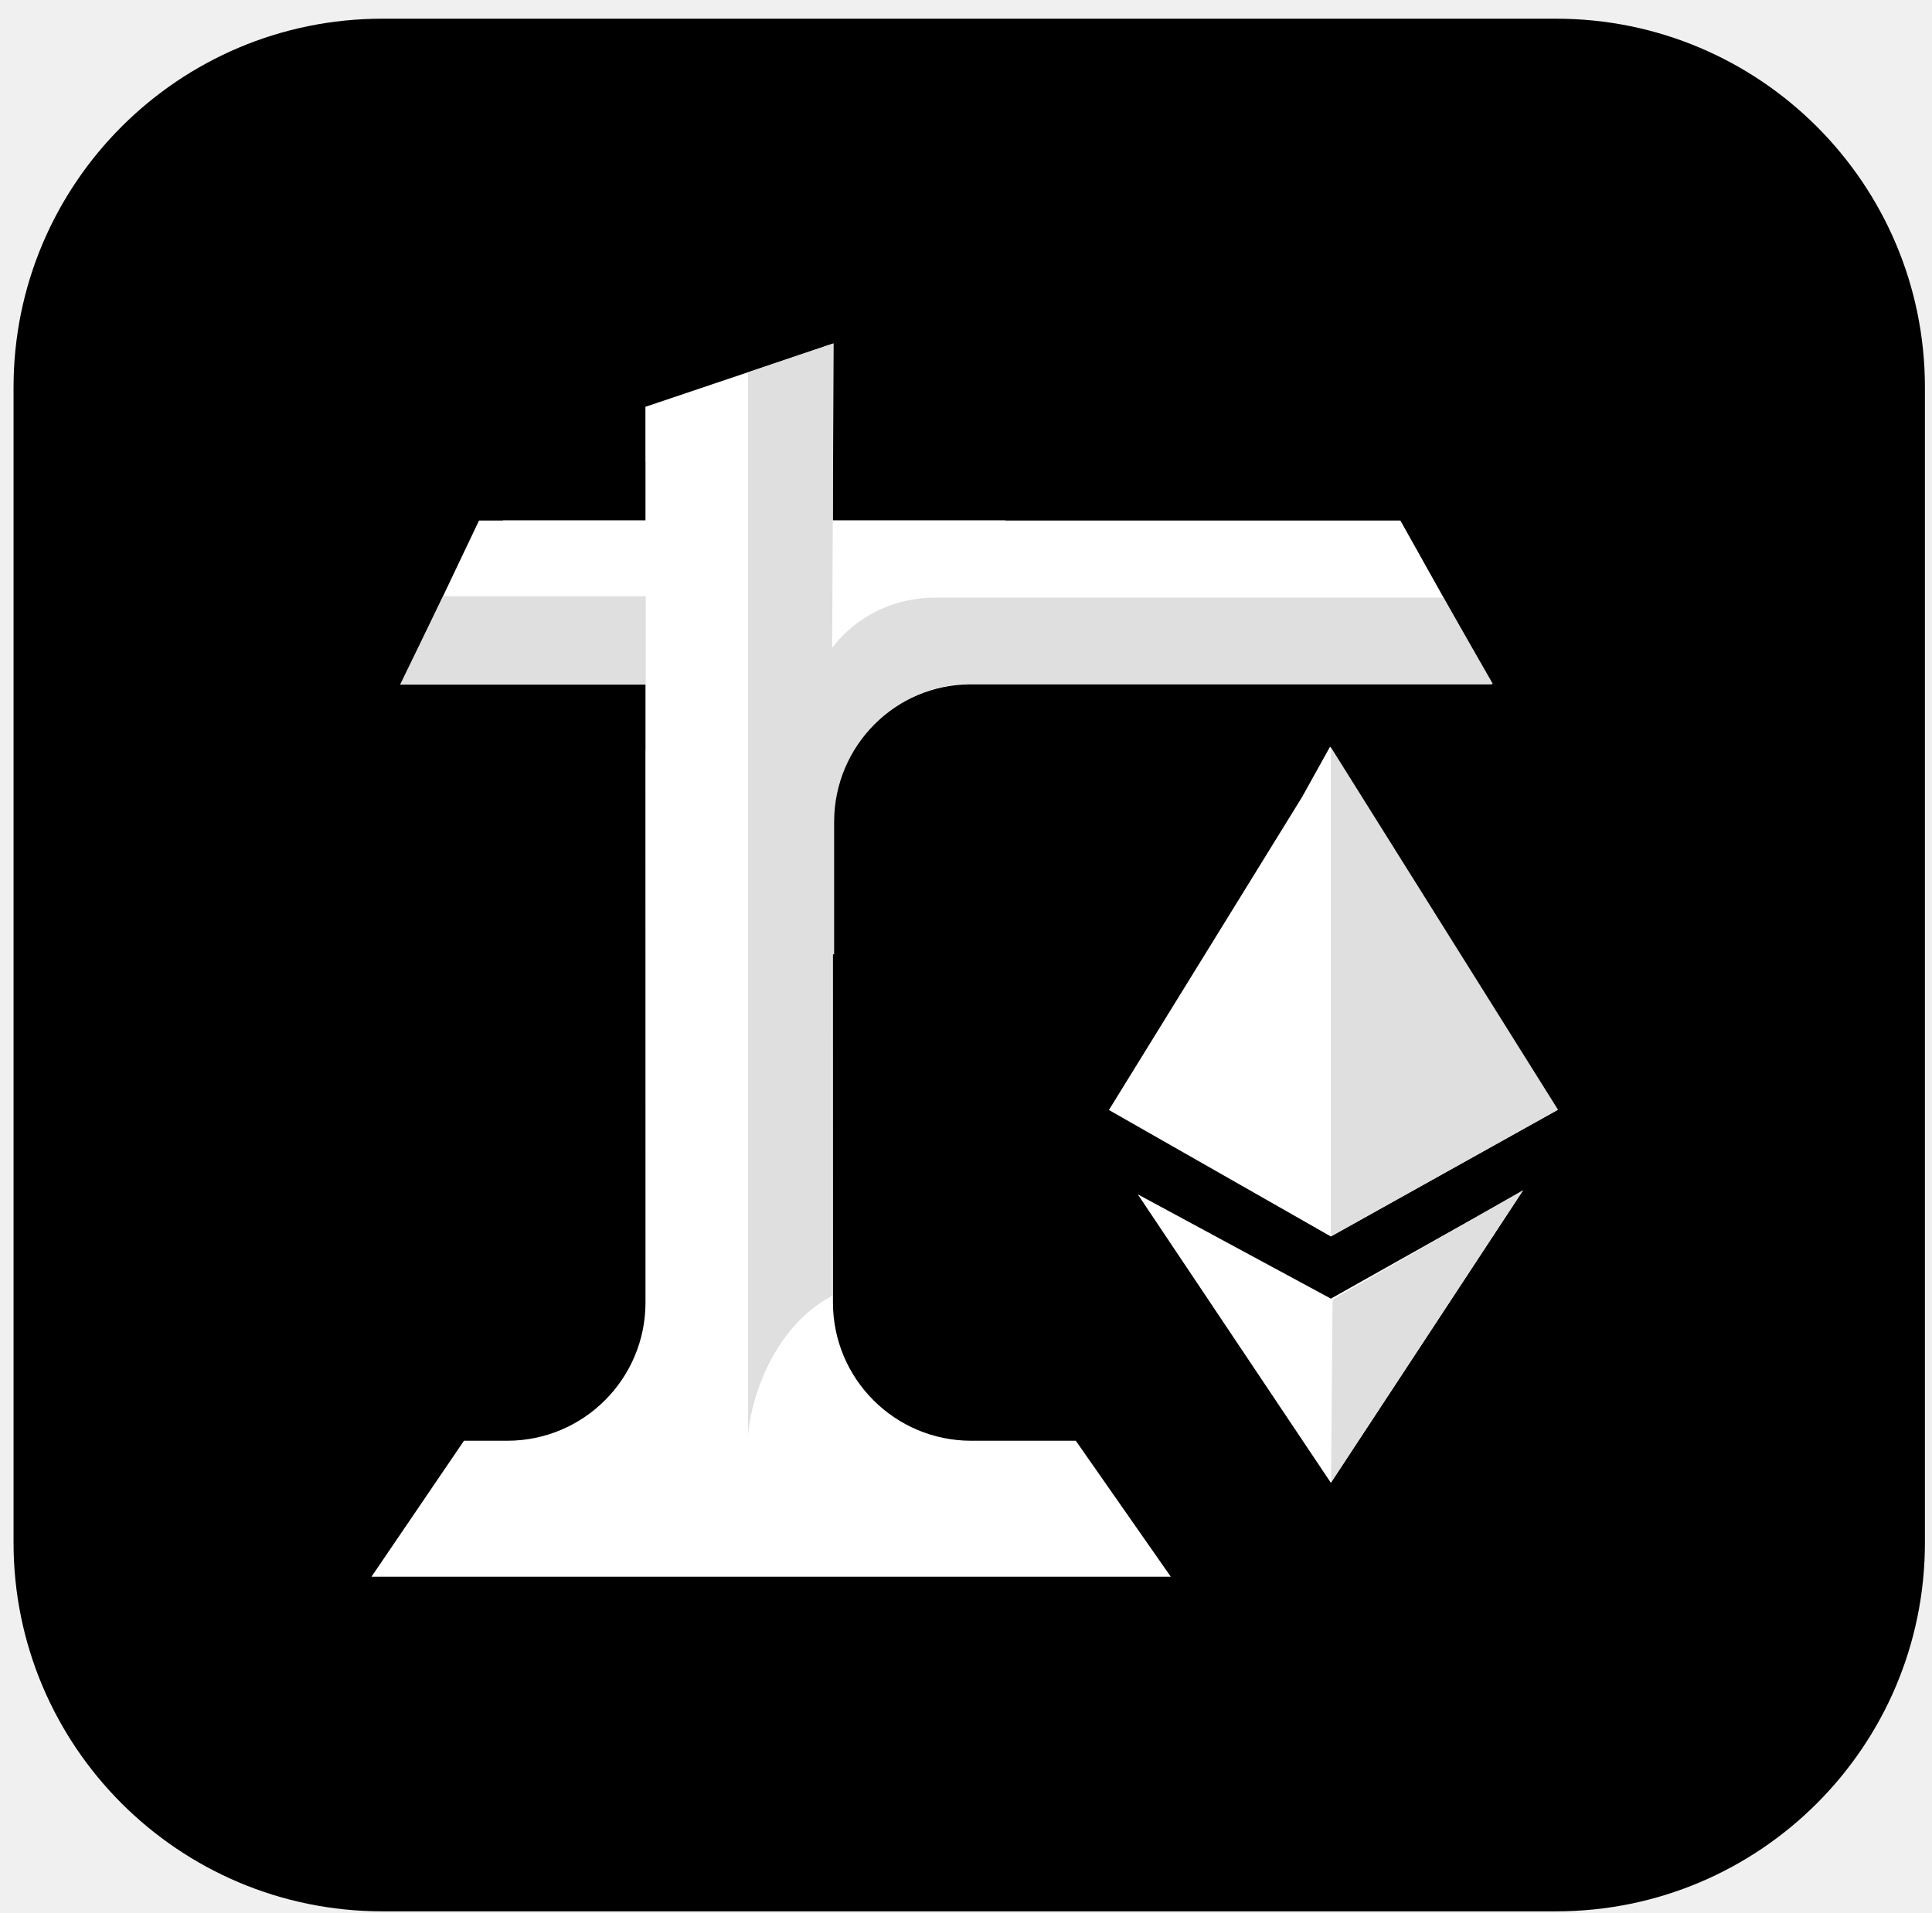
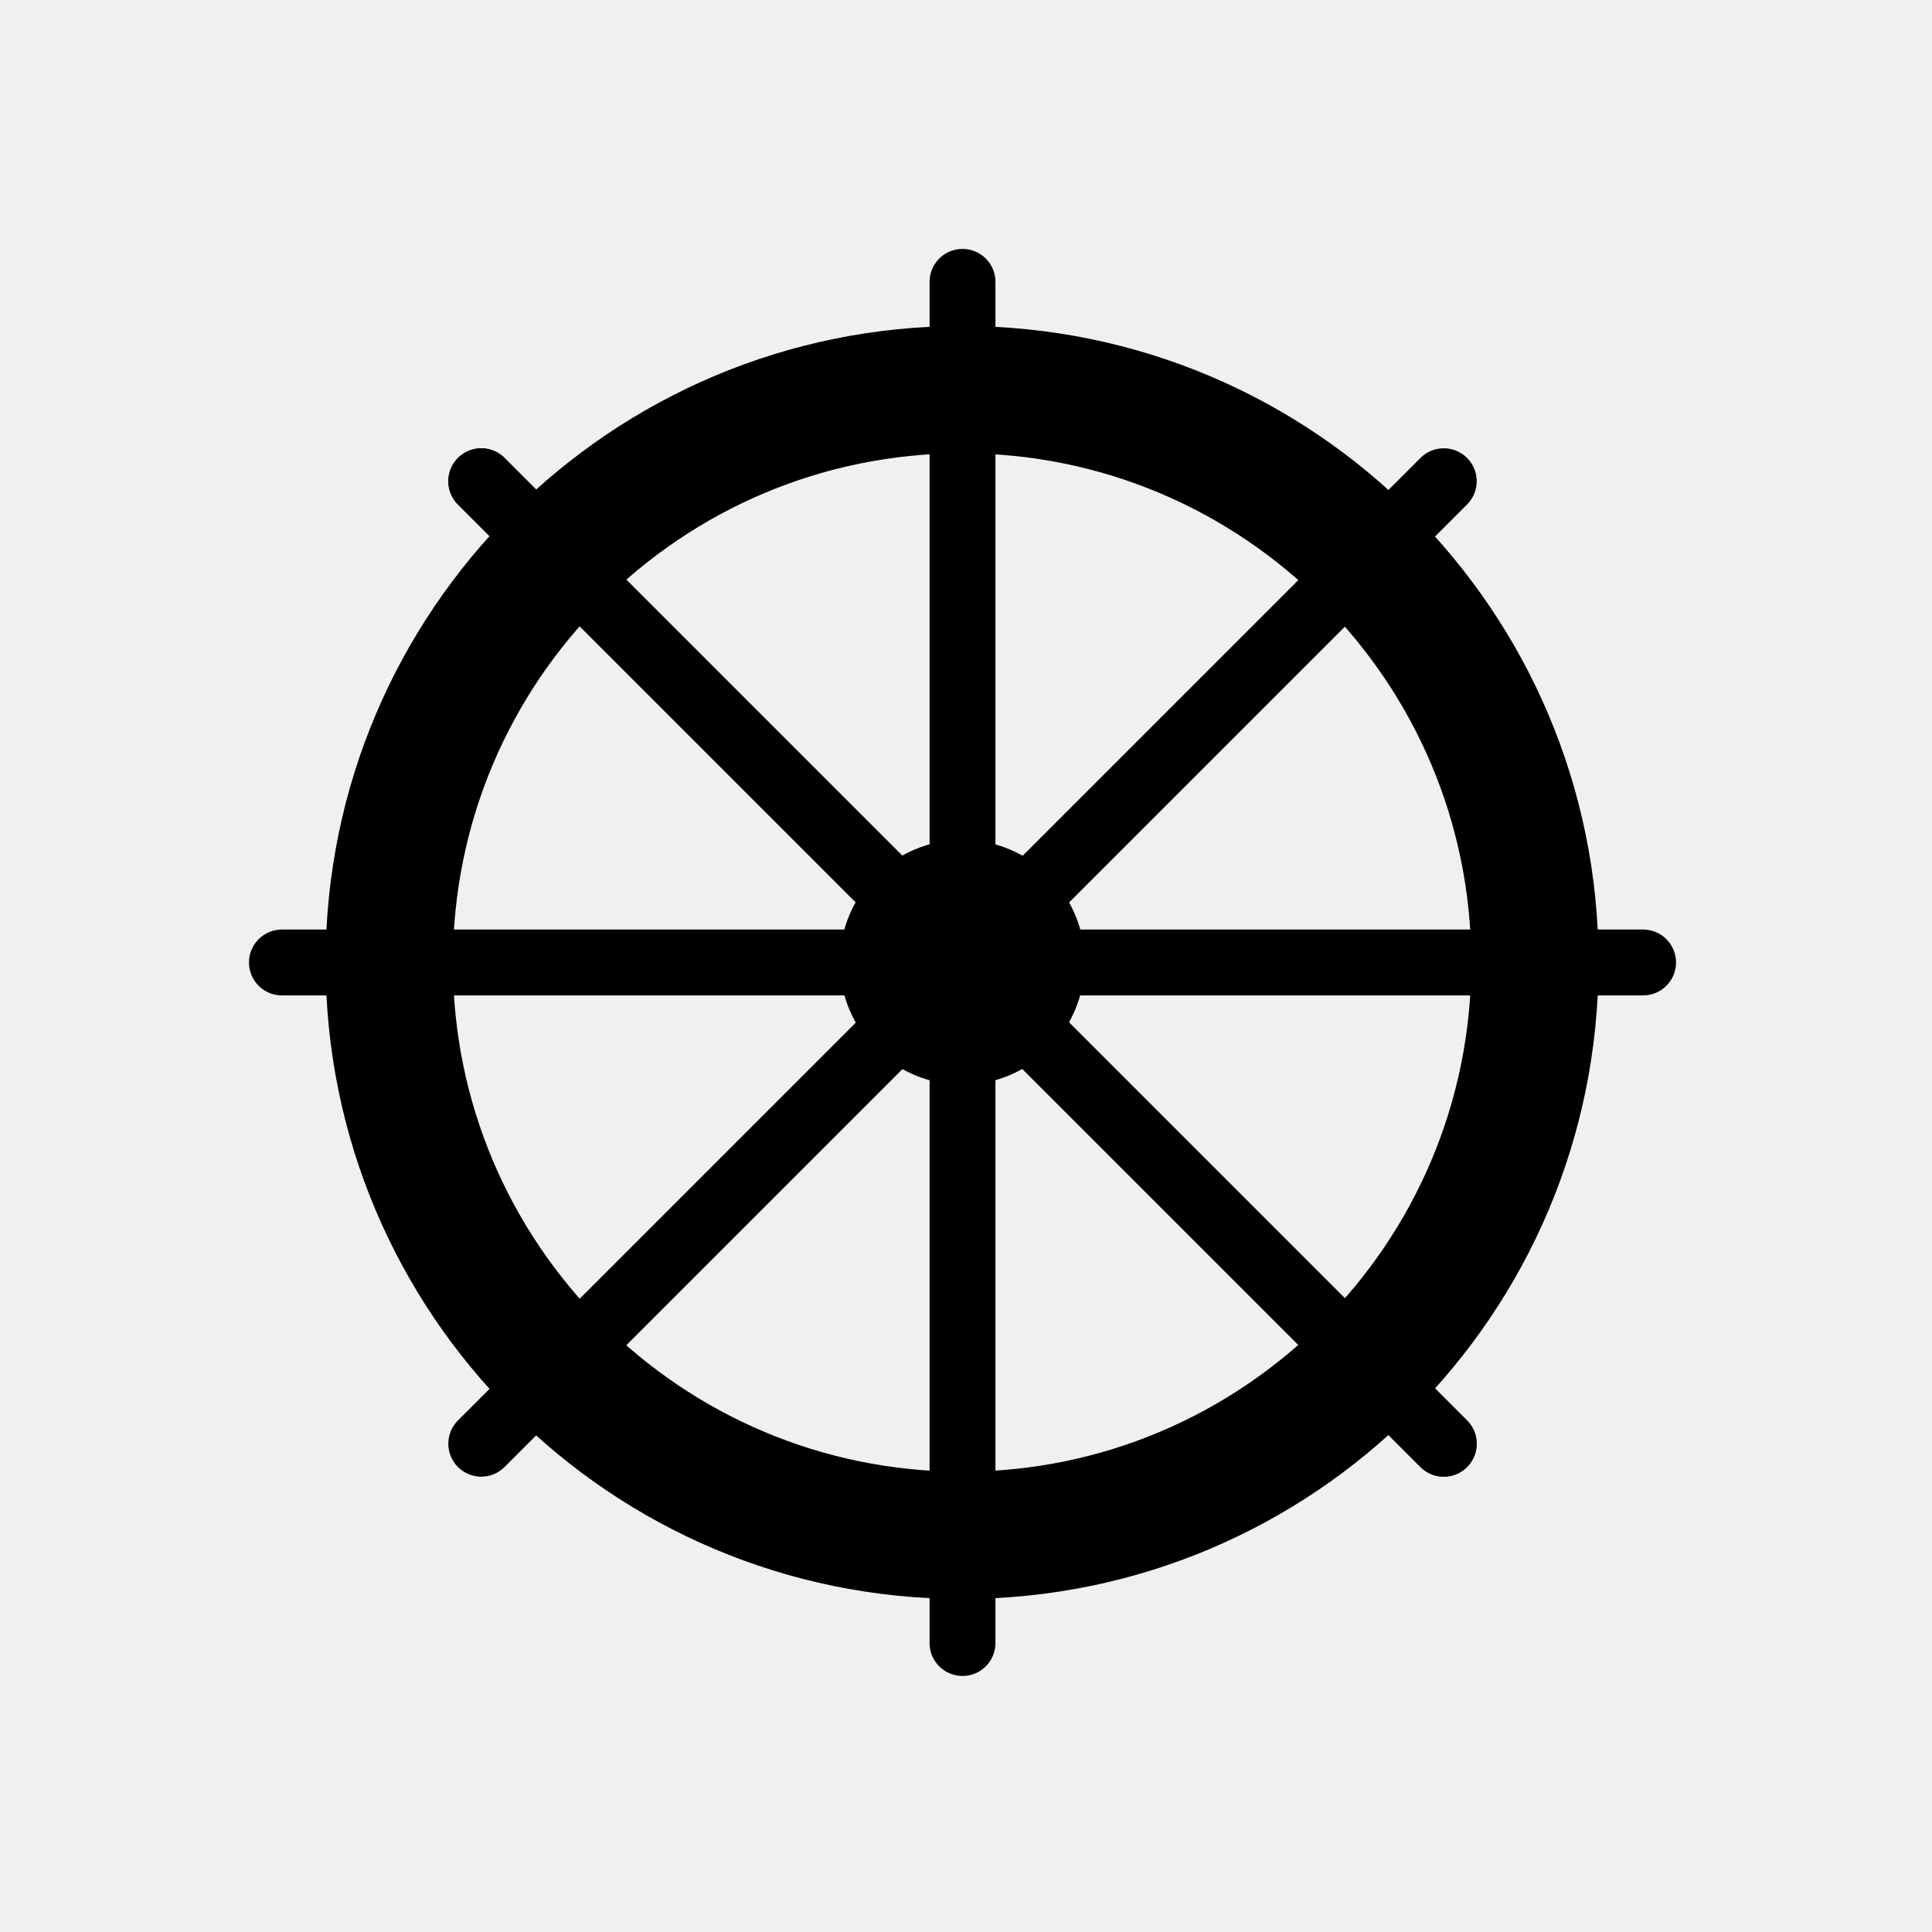
- <svg xmlns="http://www.w3.org/2000/svg" width="103" height="102" viewBox="0 0 103 102" fill="none">
-   <rect x="0.722" y="0.997" width="101.901" height="100.925" rx="19.661" fill="black" />
-   <path d="M69.415 42.505L70.912 39.812L72.544 42.505L83.024 59.191L70.953 65.936L59.119 59.191L69.415 42.505Z" fill="white" />
-   <path d="M70.953 69.25L60.658 63.688L70.953 79.072L81.184 63.498L70.953 69.25Z" fill="white" />
-   <path d="M70.953 65.926V41.853V39.85L83.063 59.178L70.953 65.926Z" fill="#DFDFDF" />
-   <path d="M70.962 79.05L71.041 69.297L81.206 63.463L70.962 79.05Z" fill="#DFDFDF" />
-   <path d="M34.409 21.693V24.613H34.413L34.412 27.747H26.809L26.809 27.757H25.538L21.384 36.491H34.413V39.972H34.409L34.413 69.455C34.413 73.527 31.113 76.828 27.041 76.828H24.735L19.806 84.077H62.417L57.354 76.828H51.779C47.708 76.828 44.407 73.527 44.407 69.455L44.402 43.665C44.507 39.708 47.73 36.527 51.705 36.491H79.548L74.658 27.757H53.602L53.602 27.747L44.399 27.747L44.399 24.613H44.402V18.325L34.409 21.693Z" fill="white" />
-   <path d="M39.882 19.852V76.55C39.973 74.964 41.047 70.855 44.365 69.103V50.867L44.47 50.9V43.831C44.47 39.759 47.771 36.458 51.843 36.458H79.581L76.951 31.866H49.908C46.129 31.866 44.365 34.556 44.365 34.556L44.444 18.307L39.882 19.852Z" fill="#DFDFDF" />
-   <path d="M23.622 31.793L21.329 36.508H34.425V31.793H23.622Z" fill="#DFDFDF" />
+ <svg xmlns="http://www.w3.org/2000/svg" width="88" height="88" viewBox="0 0 88 88" fill="none">
+   <path d="M12.841 43.839L74.841 43.839M21.92 65.76L65.761 21.919M21.921 21.92L65.761 65.76M43.841 12.838L43.841 74.838" stroke="black" stroke-width="3" stroke-linecap="round" />
+   <path d="M21.92 21.919L65.761 65.76" stroke="black" stroke-width="3" stroke-linecap="round" />
+   <path d="M43.831 15.349C59.566 15.355 72.317 28.115 72.312 43.85C72.307 59.584 59.548 72.335 43.813 72.331C28.078 72.326 15.326 59.566 15.331 43.831C15.336 28.096 28.096 15.344 43.831 15.349ZM43.83 20.147C30.745 20.143 20.133 30.748 20.129 43.833C20.125 56.918 30.73 67.529 43.815 67.533C56.899 67.537 67.51 56.933 67.514 43.848C67.519 30.763 56.915 20.151 43.83 20.147ZM43.832 38.755C46.634 38.755 48.907 41.028 48.907 43.83C48.907 46.633 46.635 48.906 43.832 48.906C41.029 48.906 38.757 46.634 38.757 43.831C38.757 41.028 41.029 38.756 43.832 38.755Z" fill="black" stroke="black" />
</svg>
